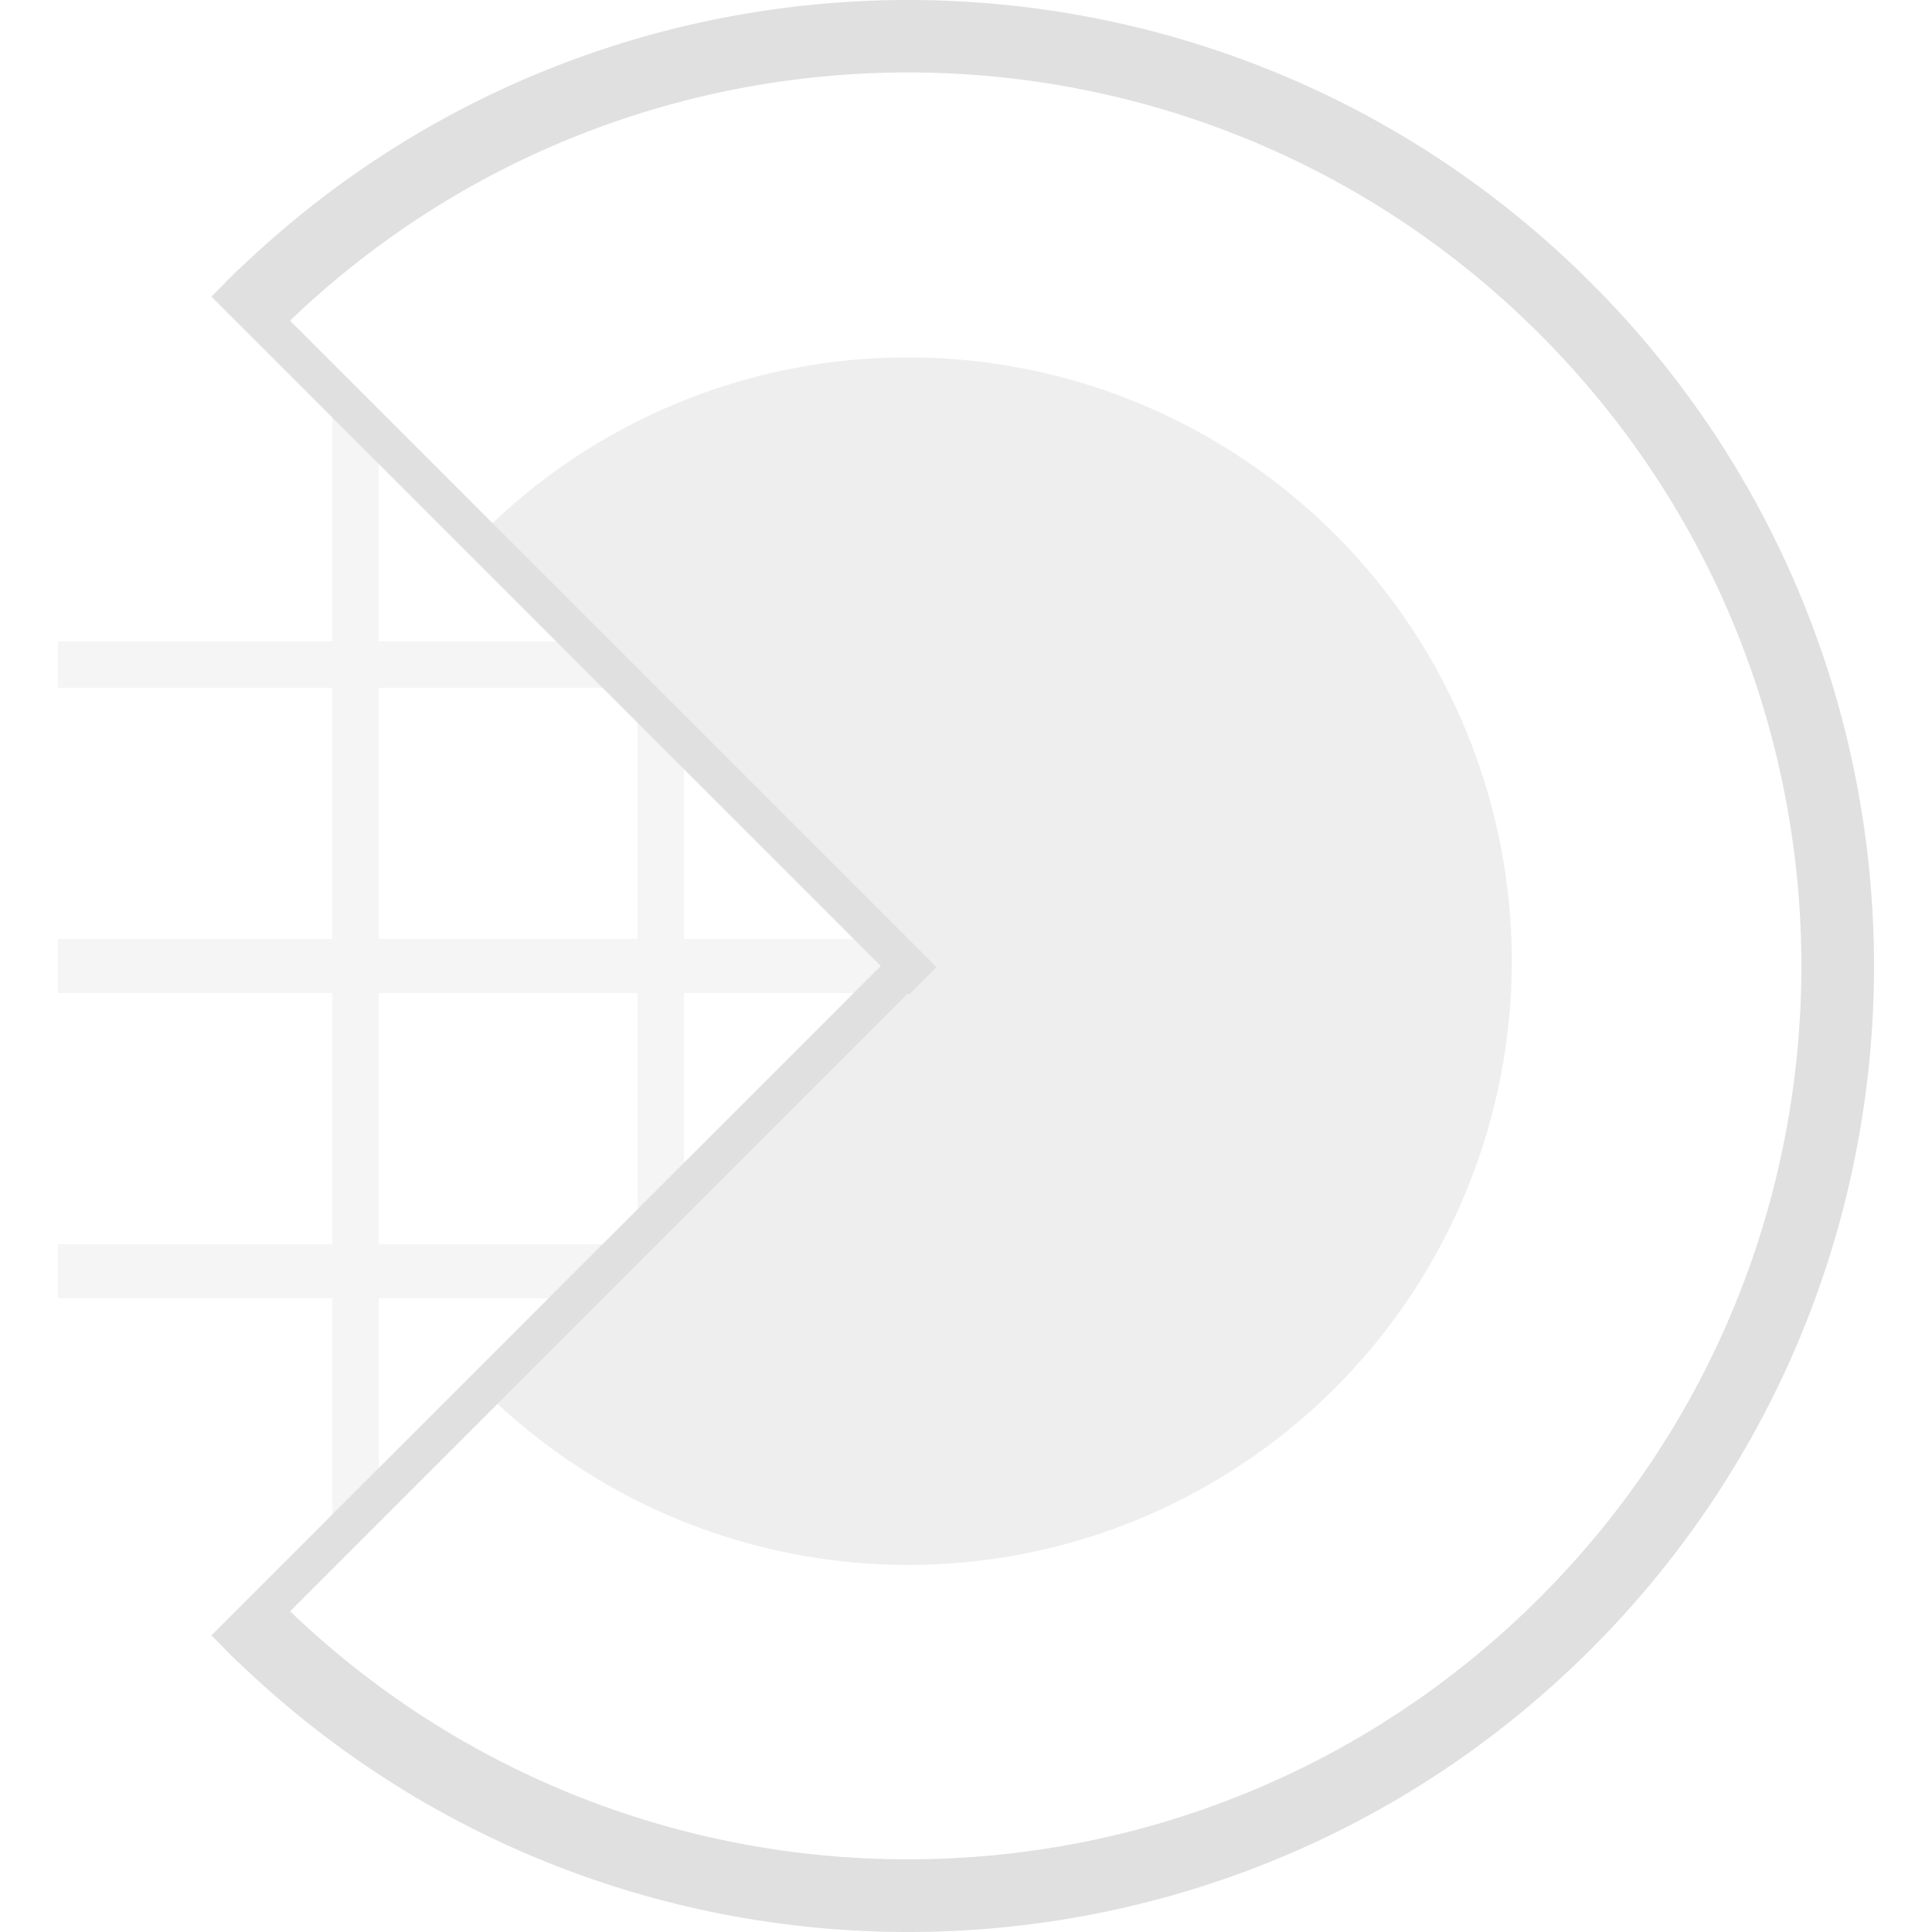
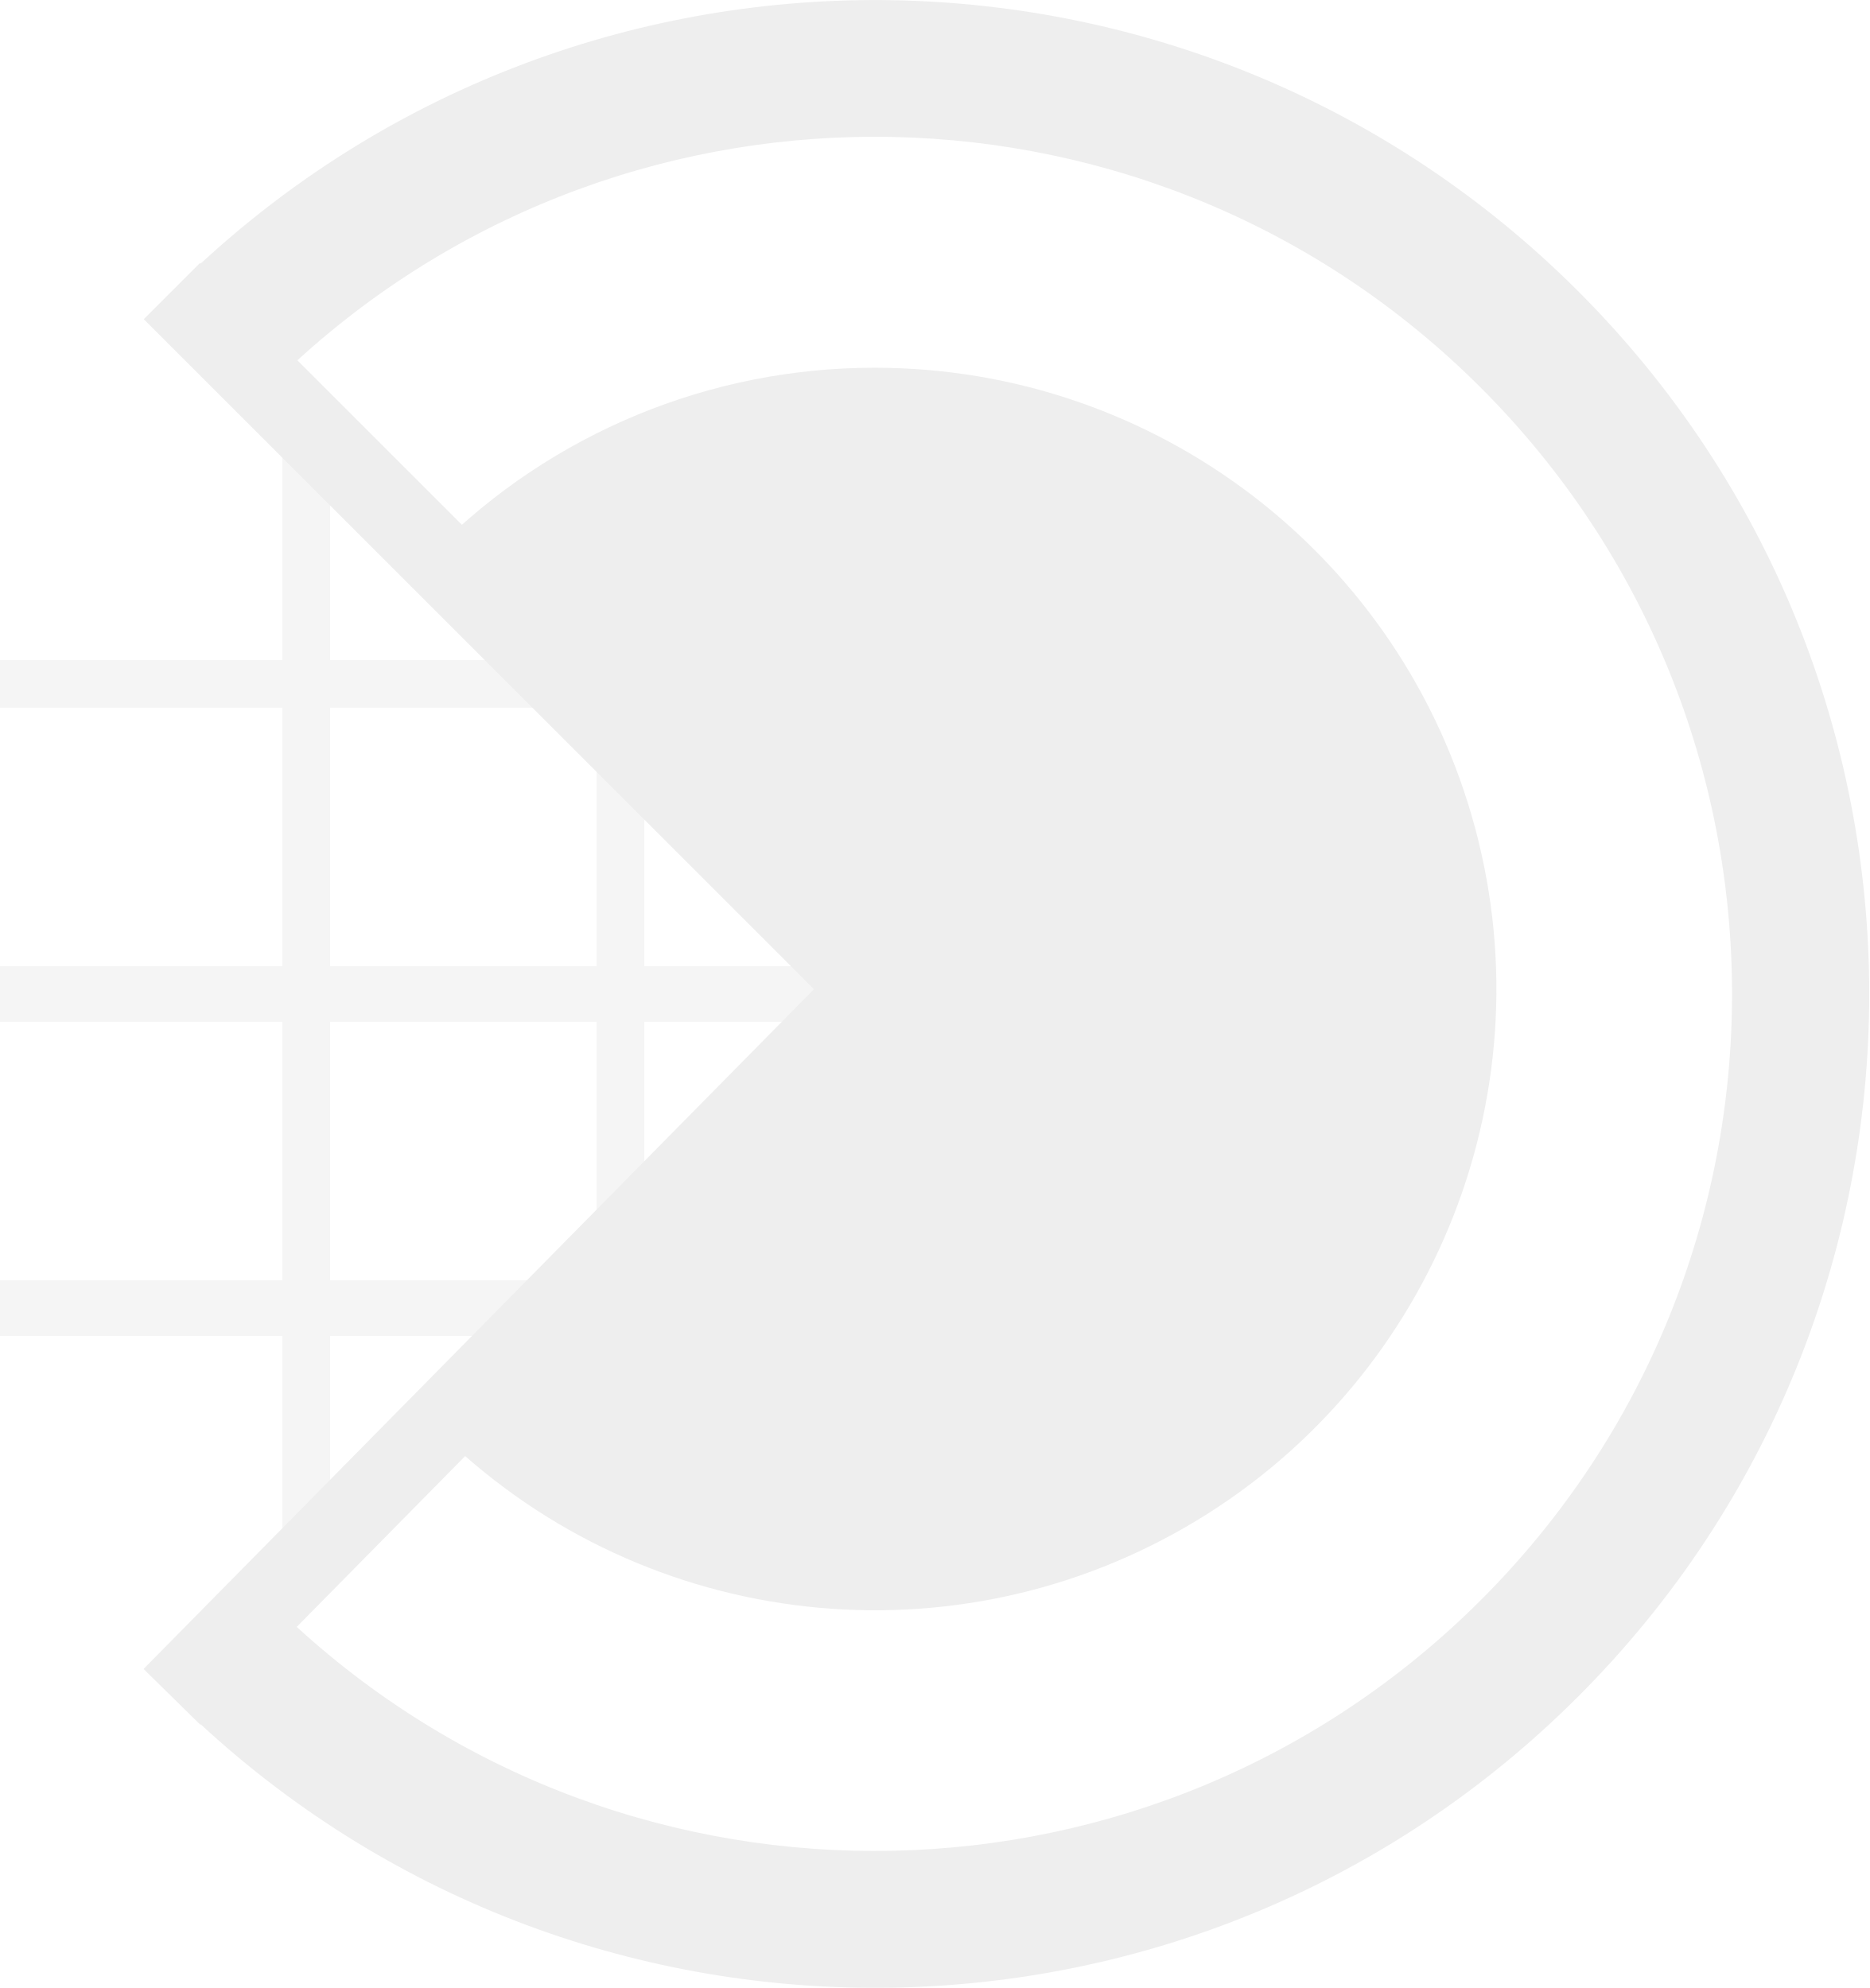
- <svg xmlns="http://www.w3.org/2000/svg" id="Layer_9" data-name="Layer 9" viewBox="0 0 500 500">
+ <svg xmlns="http://www.w3.org/2000/svg" id="Layer_9" data-name="Layer 9" viewBox="0 0 470 499.99">
  <defs>
-     <style>.cls-1,.cls-4{fill:none;}.cls-2{fill:#f5f5f5;}.cls-3{fill:#eee;}.cls-4{stroke:#e0e0e0;stroke-miterlimit:10;stroke-width:10px;}.cls-5{fill:#e0e0e0;}</style>
+     <style>.cls-1{fill:none;}.cls-2{fill:#f5f5f5;}.cls-3{fill:#eee;}</style>
  </defs>
-   <polygon class="cls-1" points="98 385 151.25 336 98 336 98 385" />
-   <polygon class="cls-1" points="148.75 166 98 115 98 166 148.75 166" />
-   <polygon class="cls-1" points="165 257 98 257 98 322 163.75 322 165 318.75 165 257" />
-   <polygon class="cls-1" points="177 243 227.5 243 177 193.75 177 243" />
-   <polygon class="cls-1" points="98 178 98 243 165 243 165 181.25 161.25 178 98 178" />
-   <polygon class="cls-1" points="177 257 177 306.25 230 257 177 257" />
-   <path class="cls-2" d="M98,336h53.25l12.5-14H98V257h67v61.75l12-12.5V257h53l5-5.75L227.5,243H177V193.75l-12-12.5V243H98V178h63.25l-12.5-12H98V115L86,102.5V166H15v12H86v65H15v14H86v65H15v14H86v61.5L98,385V336Zm74.5-86.87h0Z" />
-   <path class="cls-3" d="M235,92.5a155.76,155.76,0,0,0-110.49,45.76L235,248.75,124.51,359.24A156.25,156.25,0,1,0,235,92.5Z" />
-   <g id="Layer_8" data-name="Layer 8">
-     <line class="cls-4" x1="58.22" y1="73.22" x2="238.82" y2="253.82" />
-     <line class="cls-4" x1="58.22" y1="426.78" x2="236.25" y2="248.75" />
-     <path class="cls-5" d="M411.78,73.22c-97.63-97.63-255.92-97.63-353.55,0L71.48,86.48c90.31-90.31,236.73-90.31,327,0s90.31,236.73,0,327-236.73,90.31-327,0L58.22,426.78c97.63,97.63,255.92,97.63,353.55,0S509.41,170.85,411.78,73.22Z" />
-   </g>
+   <polygon class="cls-1" points="83 384.99 136.25 335.99 83 335.99 83 384.99" />
+   <polygon class="cls-1" points="133.75 165.99 83 114.99 83 165.99 133.75 165.99" />
+   <polygon class="cls-1" points="150 256.99 83 256.99 83 321.99 148.75 321.99 150 318.74 150 256.99" />
+   <polygon class="cls-1" points="162 242.99 212.5 242.99 162 193.74 162 242.99" />
+   <polygon class="cls-1" points="83 177.99 83 242.99 150 242.99 150 181.24 146.25 177.99 83 177.99" />
+   <polygon class="cls-1" points="162 256.99 162 306.24 215 256.99 162 256.99" />
+   <path class="cls-2" d="M98,336h53.25l12.5-14H98V257h67v61.75l12-12.5V257h53l5-5.75L227.5,243H177V193.75l-12-12.5V243H98V178h63.25l-12.5-12H98V115L86,102.5V166H15v12H86v65H15v14H86v65H15v14H86v61.5L98,385V336Zm74.5-86.87h0Z" transform="translate(-15 -0.01)" />
+   <path class="cls-3" d="M235,92.5a155.76,155.76,0,0,0-110.49,45.76L235,248.75,124.51,359.24A156.25,156.25,0,1,0,235,92.5Z" transform="translate(-15 -0.01)" />
+   <path class="cls-3" d="M411.78,73.22C316.52-22,163.51-24.33,65.45,66.31l-0.16-.16L51.15,80.29,219.66,248.8,51.1,419.76l14.24,14,0.1-.1c98.06,90.64,251.07,88.34,346.33-6.92C509.4,329.15,509.41,170.85,411.78,73.22ZM387.37,402.41c-81.87,81.83-213.19,84.12-297.76,6.77L247.84,248.7,89.77,90.63c84.61-77.2,215.82-74.9,297.6,6.92C471.53,181.75,471.57,318.25,387.37,402.41Z" transform="translate(-15 -0.01)" />
</svg>
